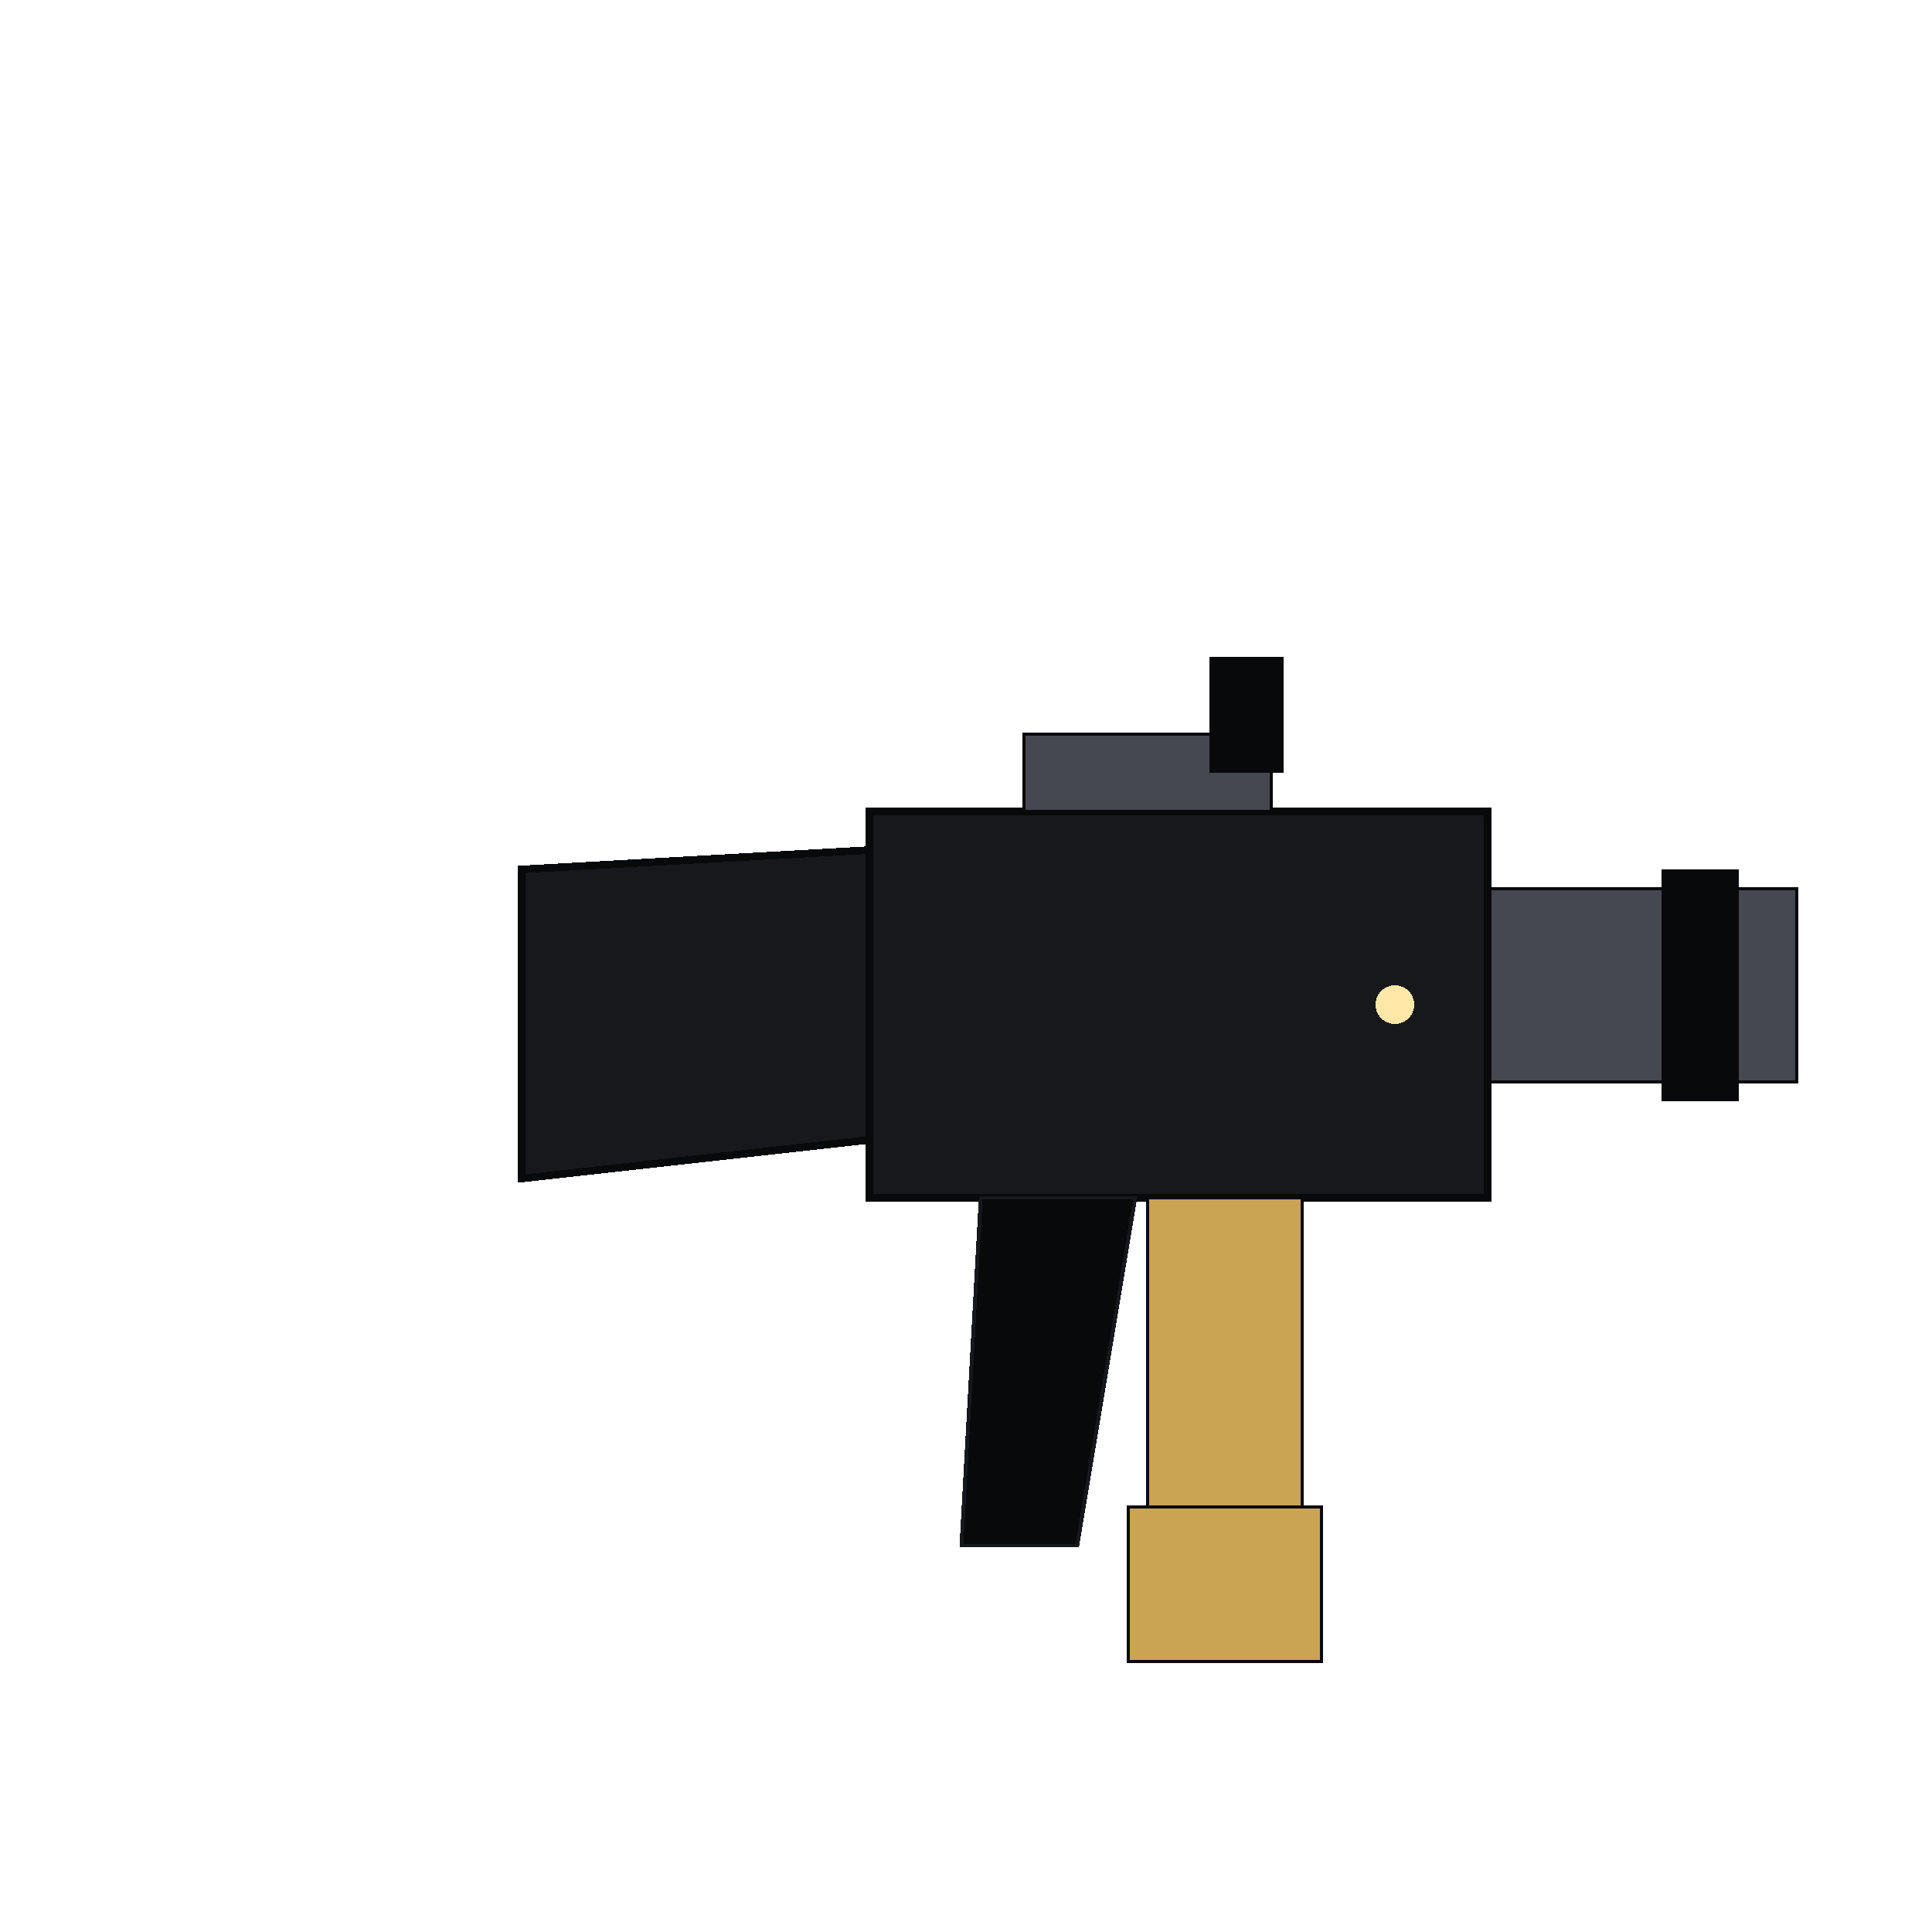
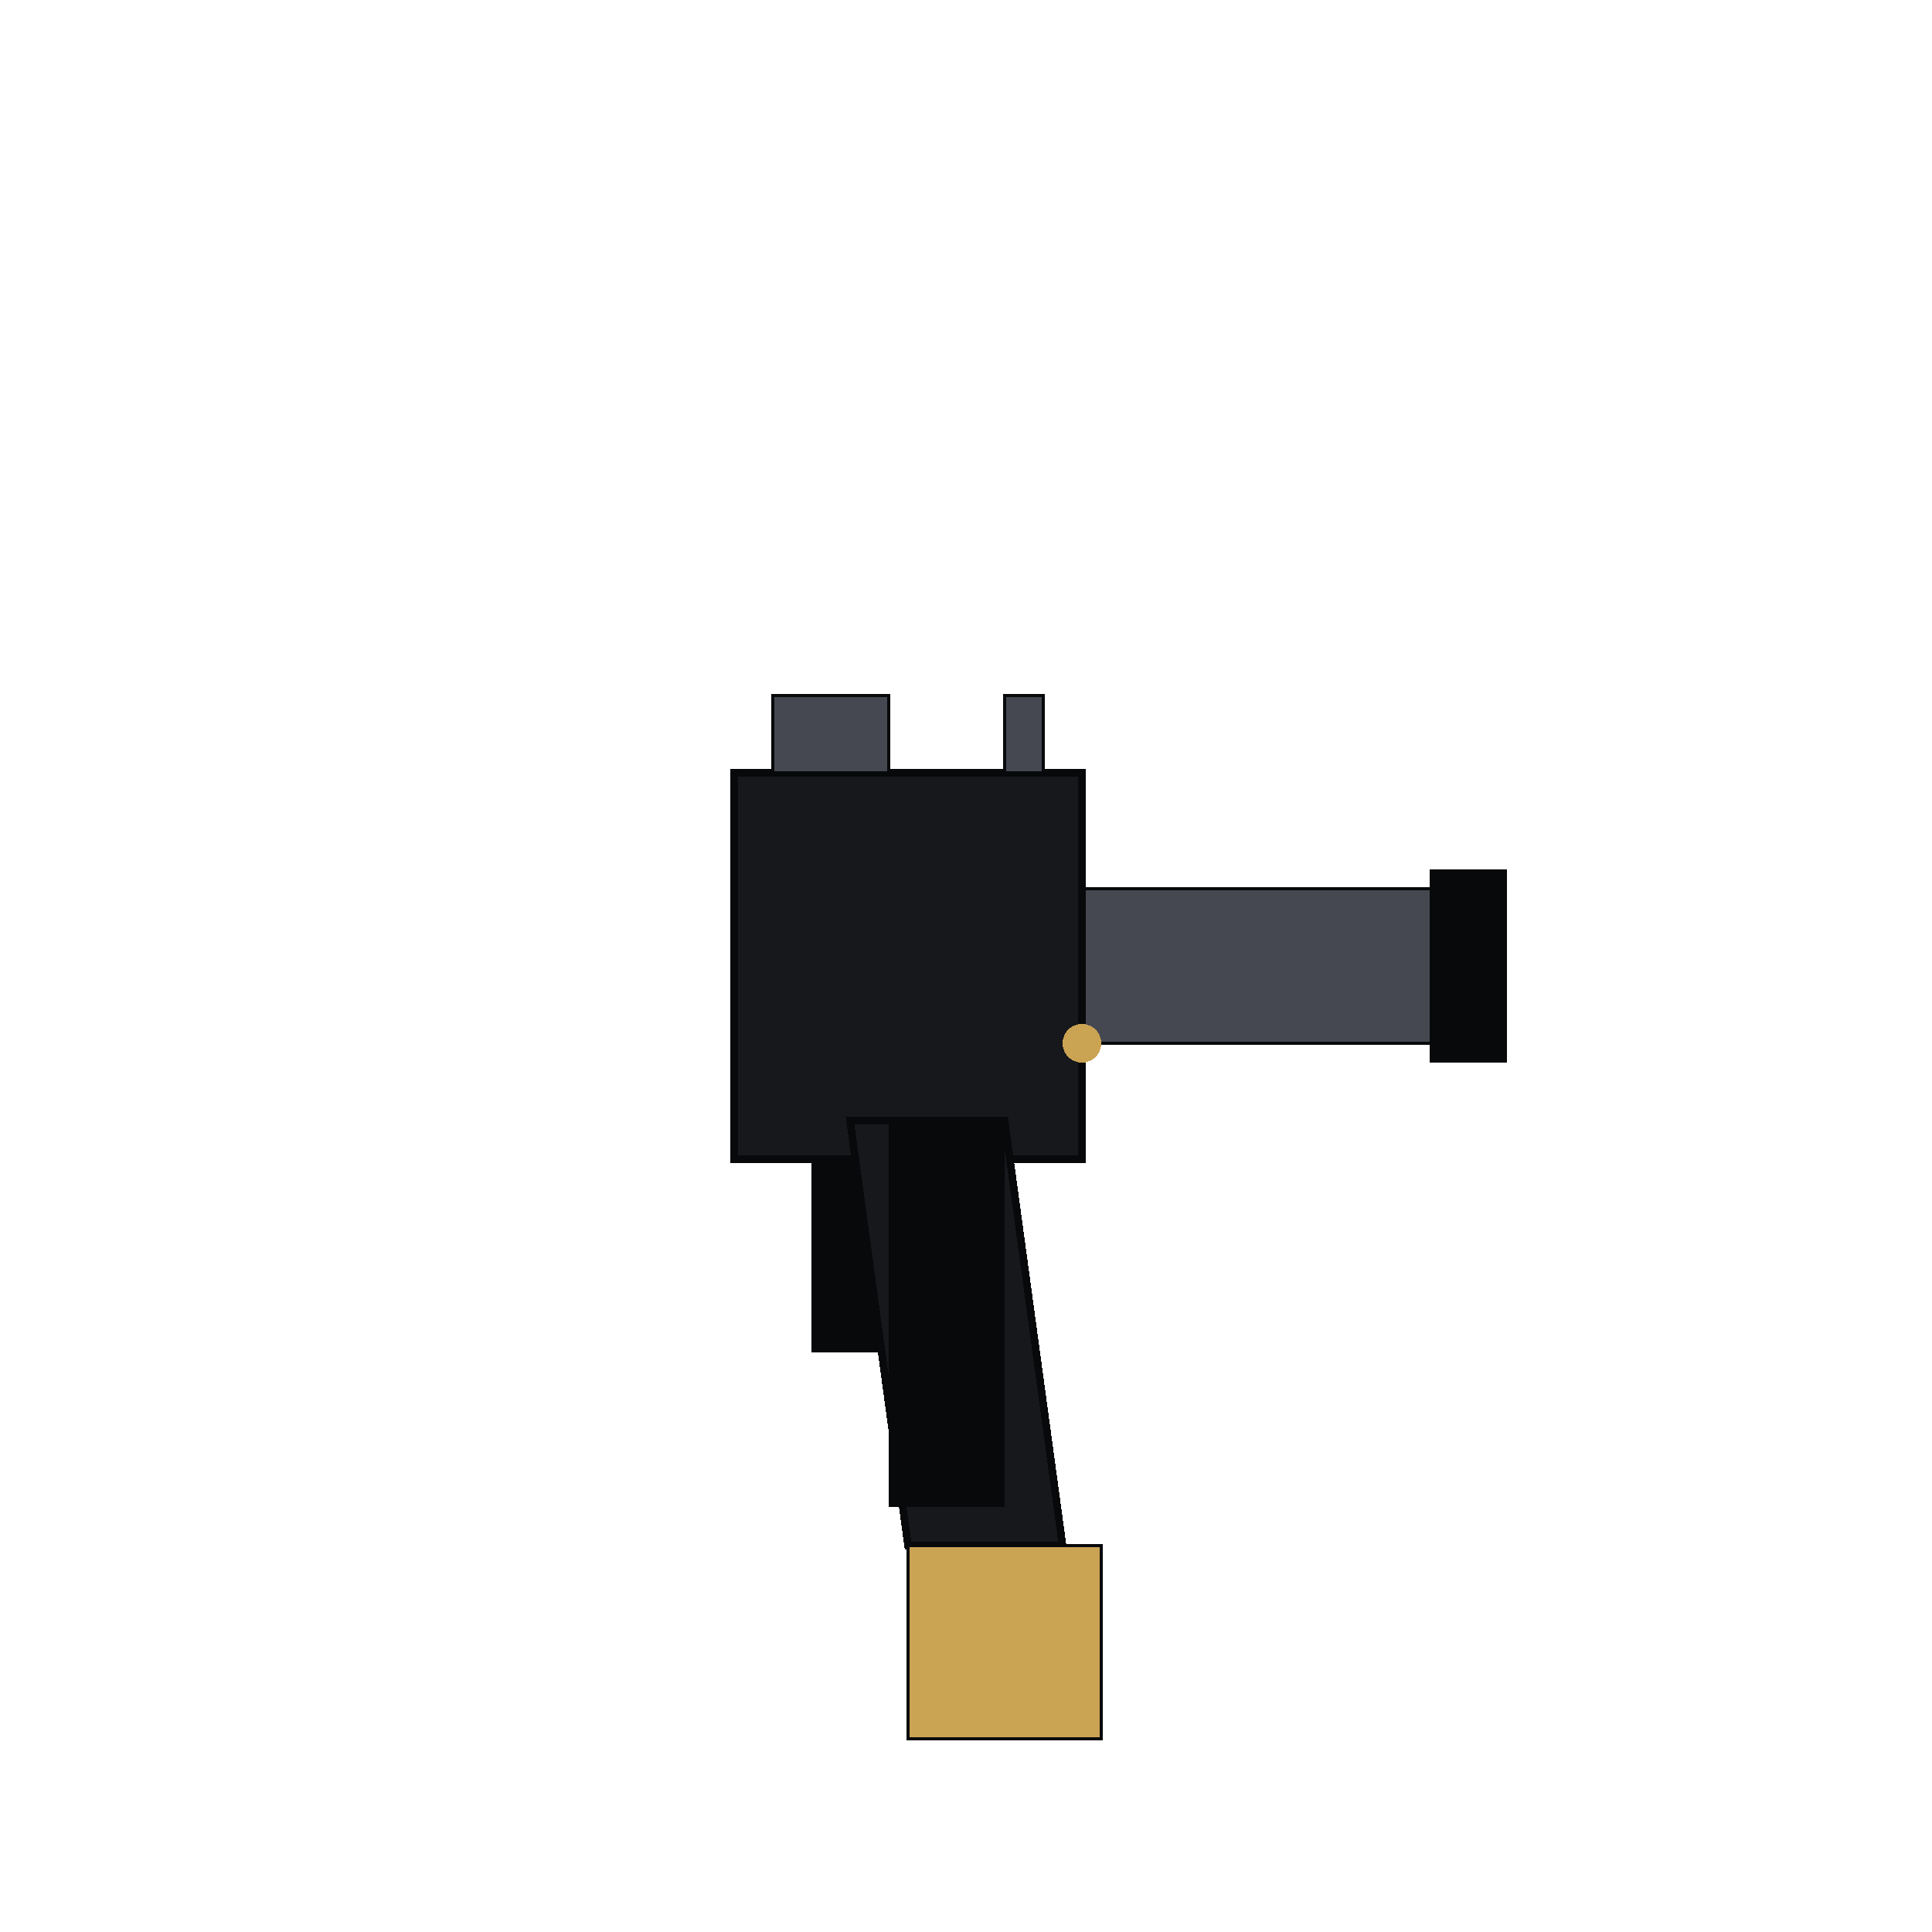
<svg xmlns="http://www.w3.org/2000/svg" viewBox="0 0 256 256" width="256" height="256" shape-rendering="crispEdges">
-   <rect x="179.20" y="117.76" width="58.88" height="25.60" fill="#454850" stroke="#08090b" stroke-width="0.50" />
-   <rect x="220.16" y="115.20" width="10.24" height="30.72" fill="#08090b" />
-   <rect x="115.20" y="107.52" width="81.92" height="51.20" fill="#16181c" stroke="#08090b" stroke-width="1.00" />
-   <polygon points="129.95,158.72 150.43,158.72 142.75,204.80 127.39,204.80" fill="#08090b" stroke="#16181c" stroke-width="0.50" />
-   <rect x="152.06" y="158.72" width="20.48" height="40.96" fill="#caa353" stroke="#08090b" stroke-width="0.50" />
-   <polygon points="69.12,115.20 115.20,112.64 115.20,151.04 69.12,156.16" fill="#16181c" stroke="#08090b" stroke-width="1.00" />
-   <rect x="135.68" y="97.28" width="32.77" height="10.24" fill="#454850" stroke="#08090b" stroke-width="0.50" />
-   <rect x="160.26" y="87.04" width="9.83" height="15.36" fill="#08090b" />
-   <circle cx="184.83" cy="133.12" r="2.56" fill="#ffe7a8" />
-   <rect x="149.50" y="199.68" width="25.60" height="20.48" fill="#caa353" stroke="#08090b" stroke-width="0.50" />
+   <rect x="122.88" y="117.76" width="71.68" height="20.48" fill="#454850" stroke="#08090b" stroke-width="0.50" />
+   <rect x="189.44" y="115.20" width="10.24" height="25.60" fill="#08090b" />
+   <rect x="97.28" y="102.40" width="46.08" height="51.20" fill="#16181c" stroke="#08090b" stroke-width="1.00" />
+   <rect x="102.40" y="92.16" width="15.36" height="10.24" fill="#454850" stroke="#08090b" stroke-width="0.50" />
+   <rect x="133.12" y="92.16" width="5.12" height="10.24" fill="#454850" stroke="#08090b" stroke-width="0.50" />
+   <polygon points="107.52,153.60 117.76,153.60 117.76,179.20 107.52,179.20" fill="#08090b" />
+   <polygon points="112.64,148.48 133.12,148.48 140.80,204.80 120.32,204.80" fill="#16181c" stroke="#08090b" stroke-width="1.00" />
+   <rect x="117.76" y="148.48" width="15.36" height="51.20" fill="#08090b" />
+   <circle cx="143.36" cy="138.24" r="2.56" fill="#caa353" />
+   <rect x="120.32" y="204.80" width="25.60" height="25.60" fill="#caa353" stroke="#08090b" stroke-width="0.50" />
</svg>
